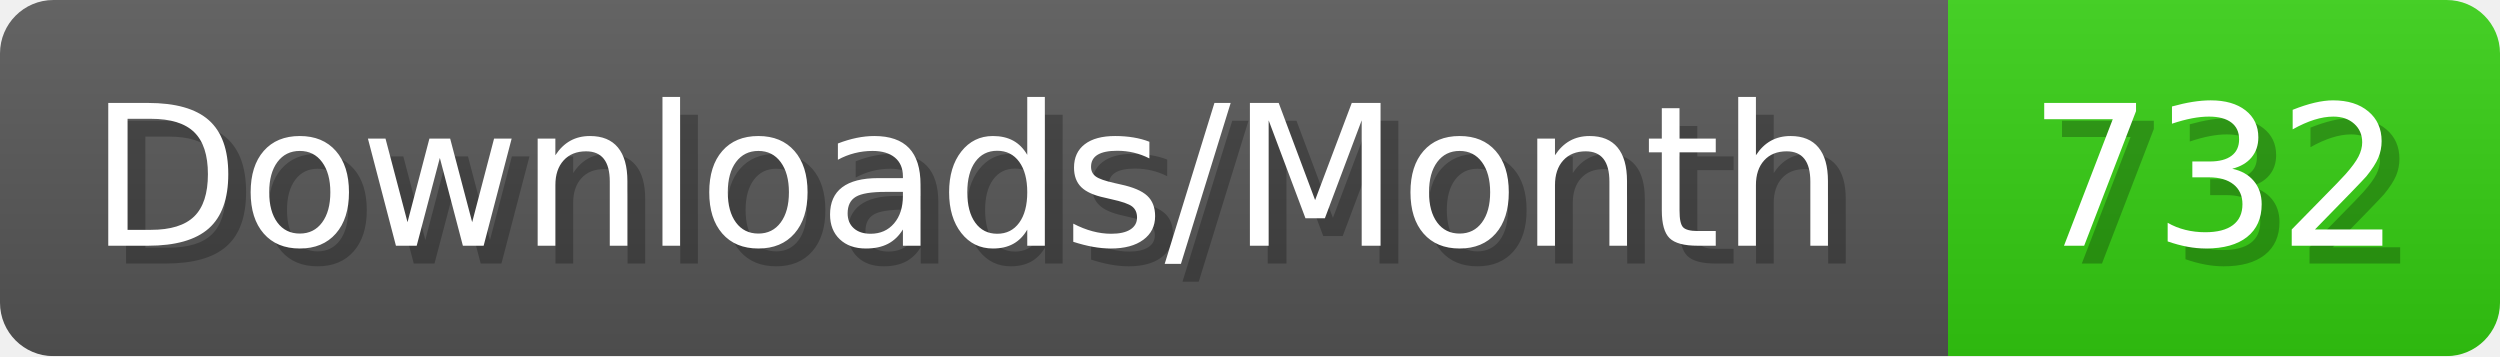
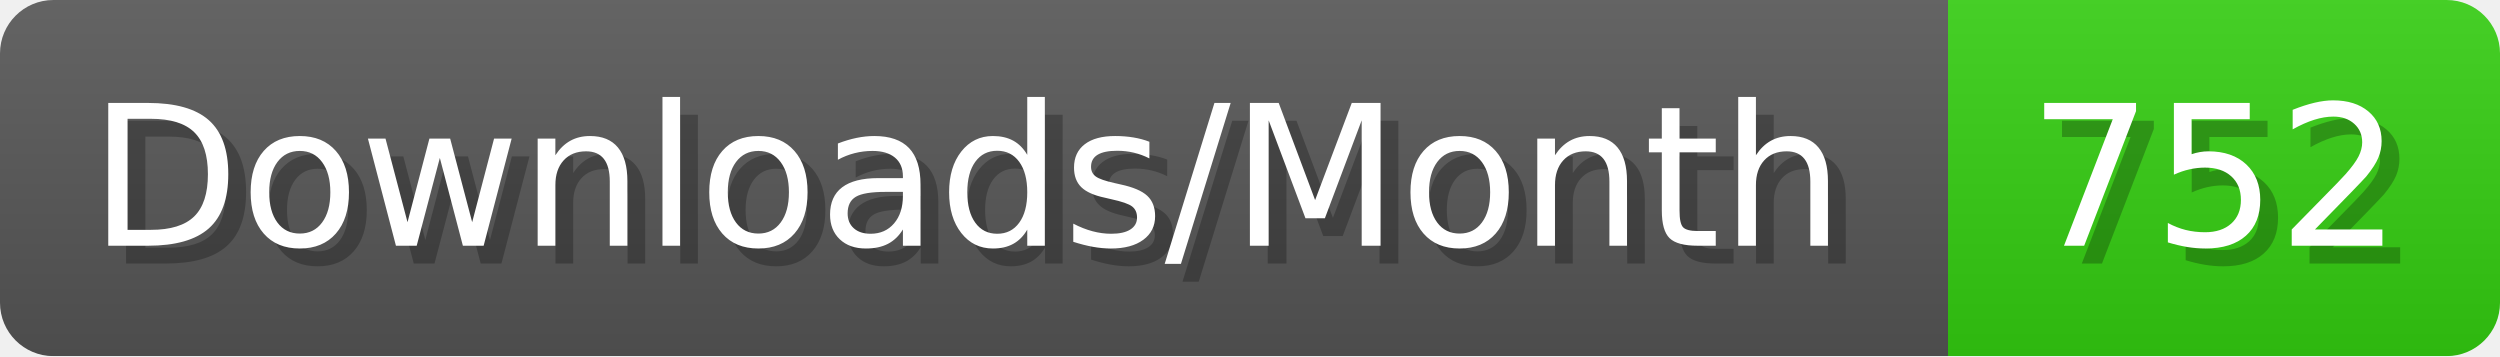
- <svg xmlns="http://www.w3.org/2000/svg" width="140.4" height="20" viewBox="0 0 1404 200" role="img" aria-label="Downloads/Month: 732">
+ <svg xmlns="http://www.w3.org/2000/svg" width="140.4" height="20" viewBox="0 0 1404 200" role="img" aria-label="Downloads/Month: 752">
  <linearGradient id="YlXUI" x2="0" y2="100%">
    <stop offset="0" stop-opacity=".1" stop-color="#EEE" />
    <stop offset="1" stop-opacity=".1" />
  </linearGradient>
  <mask id="JHhop">
    <rect width="1404" height="200" rx="30" fill="#FFF" />
  </mask>
  <g mask="url(#JHhop)">
    <rect width="1094" height="200" fill="#555" />
    <rect width="310" height="200" fill="#3C1" x="1094" />
    <rect width="1404" height="200" fill="url(#YlXUI)" />
  </g>
  <g aria-hidden="true" fill="#fff" text-anchor="start" font-family="Verdana,DejaVu Sans,sans-serif" font-size="110">
    <text x="60" y="148" textLength="994" fill="#000" opacity="0.25">Downloads/Month</text>
    <text x="50" y="138" textLength="994">Downloads/Month</text>
-     <text x="1149" y="148" textLength="210" fill="#000" opacity="0.25">732</text>
-     <text x="1139" y="138" textLength="210">732</text>
+     <text x="1149" y="148" textLength="210" fill="#000" opacity="0.25">752</text>
+     <text x="1139" y="138" textLength="210">752</text>
  </g>
</svg>
